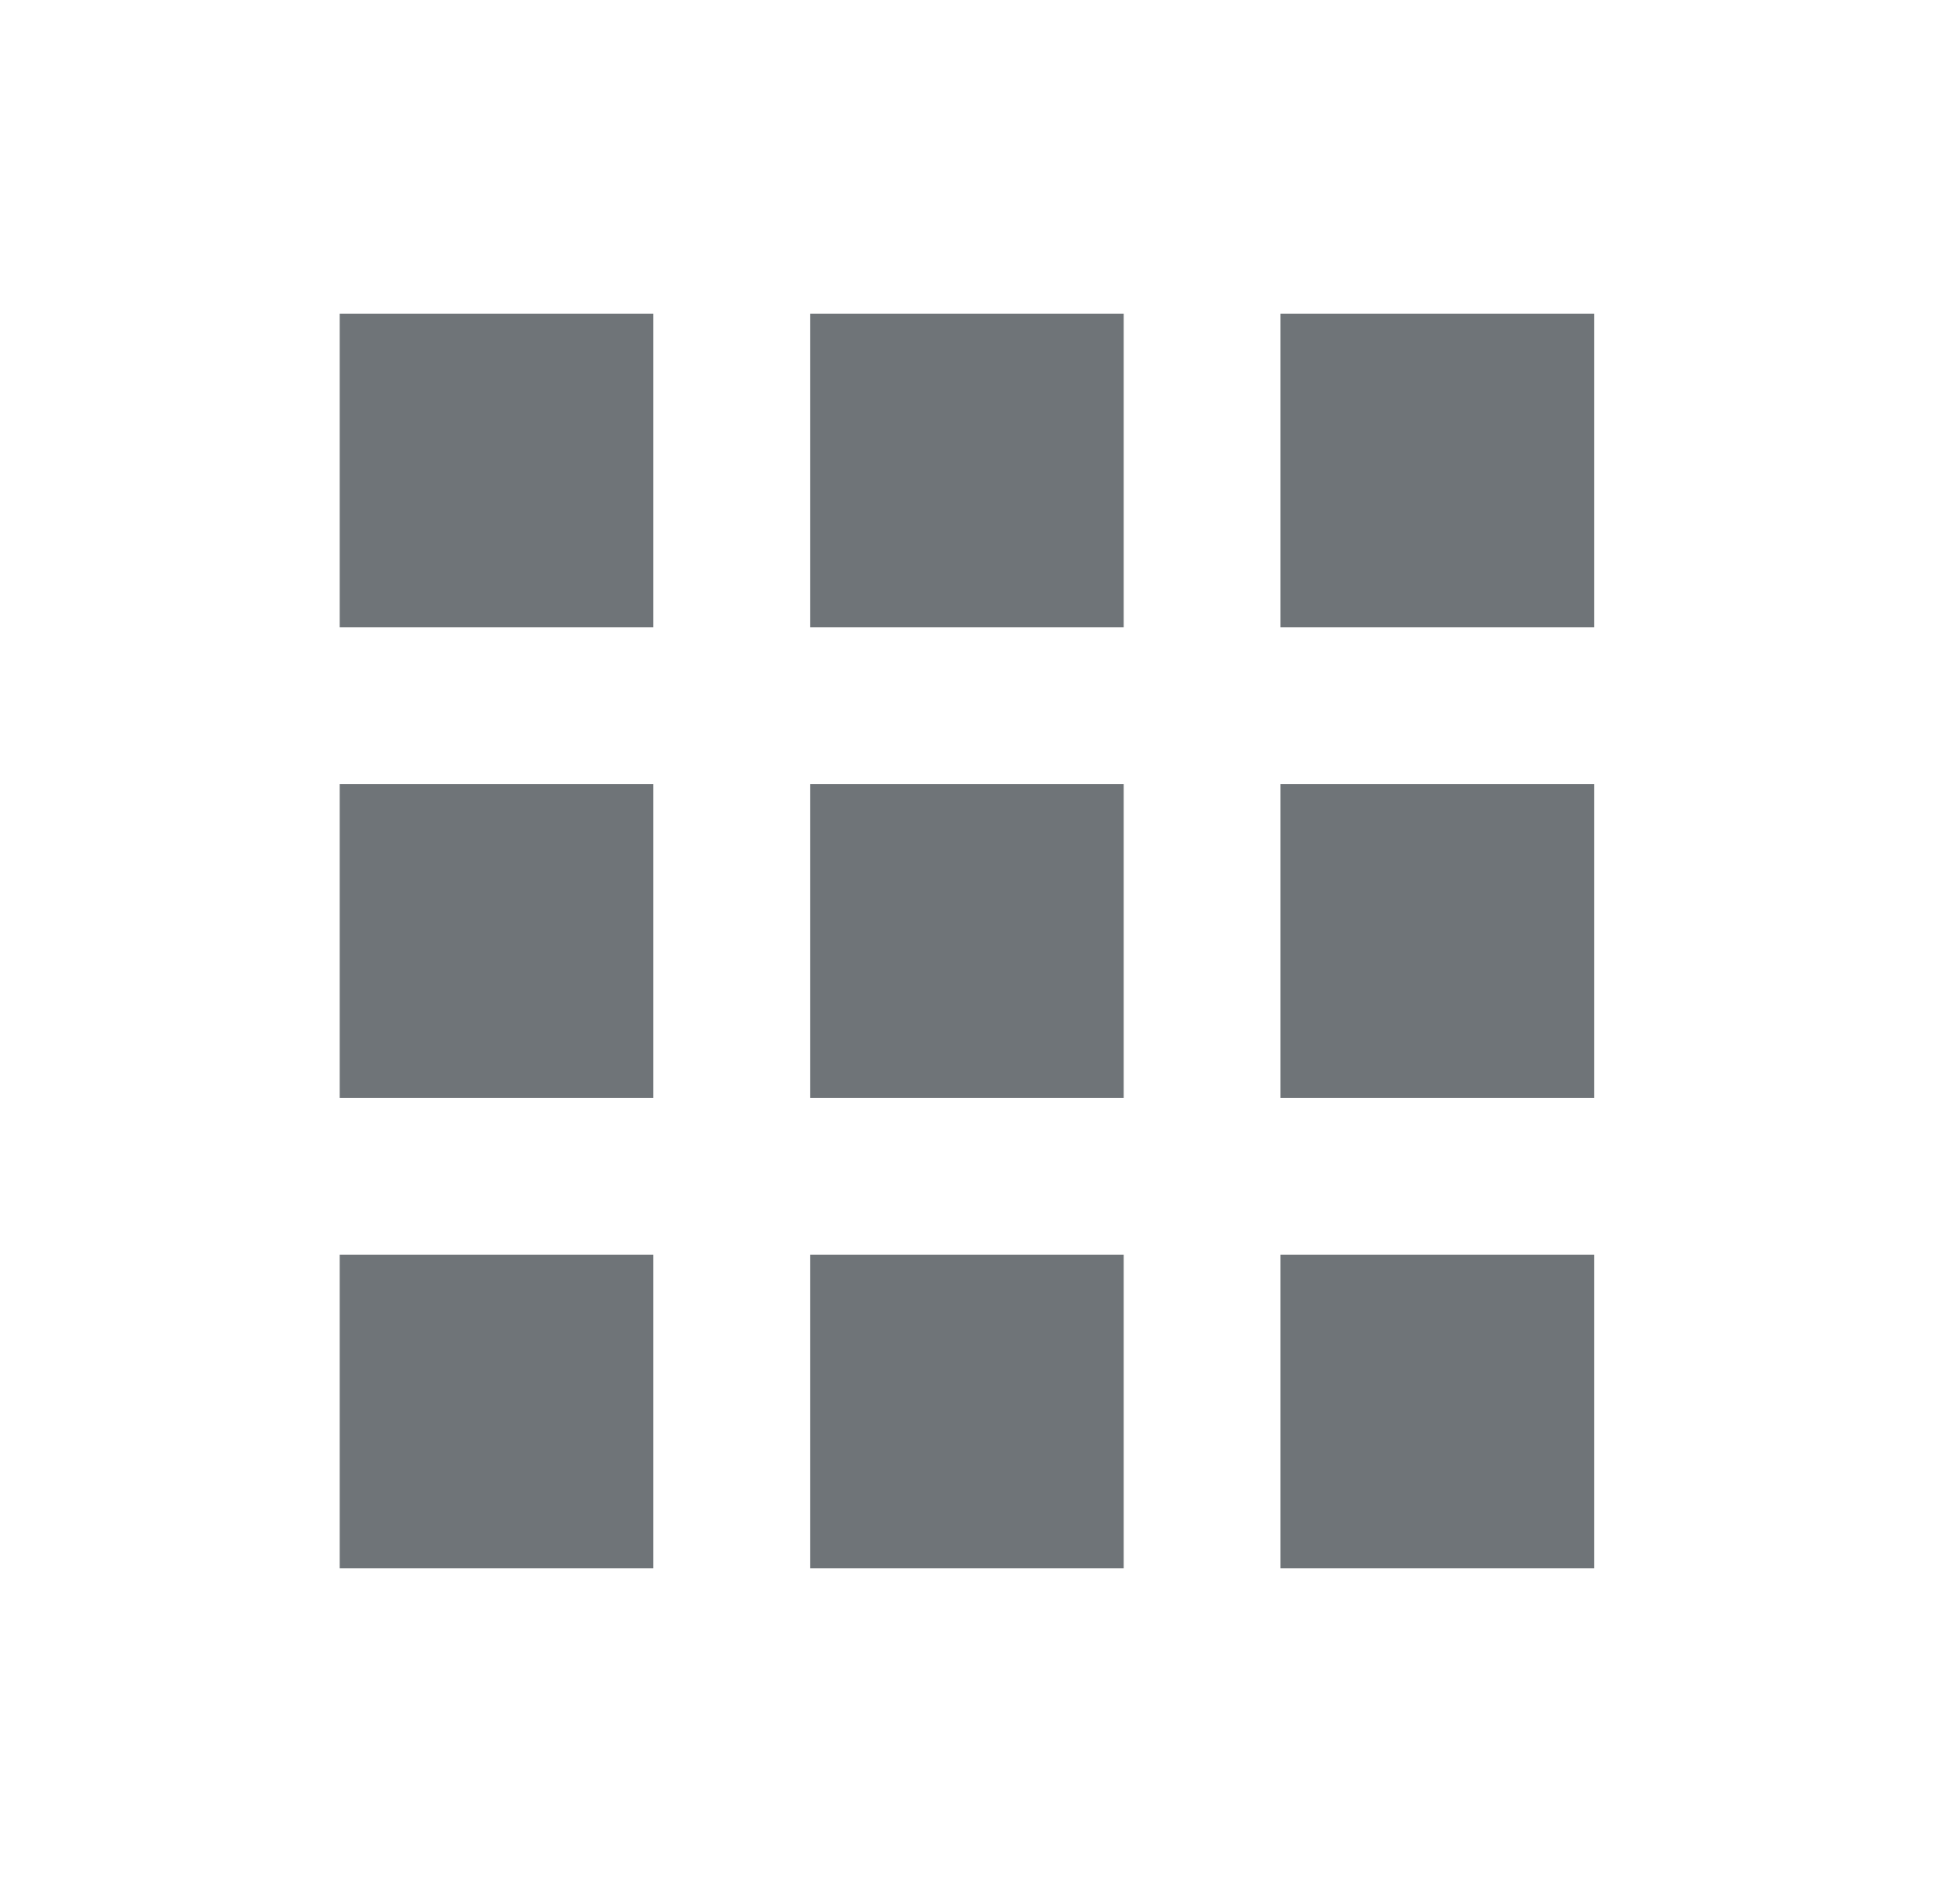
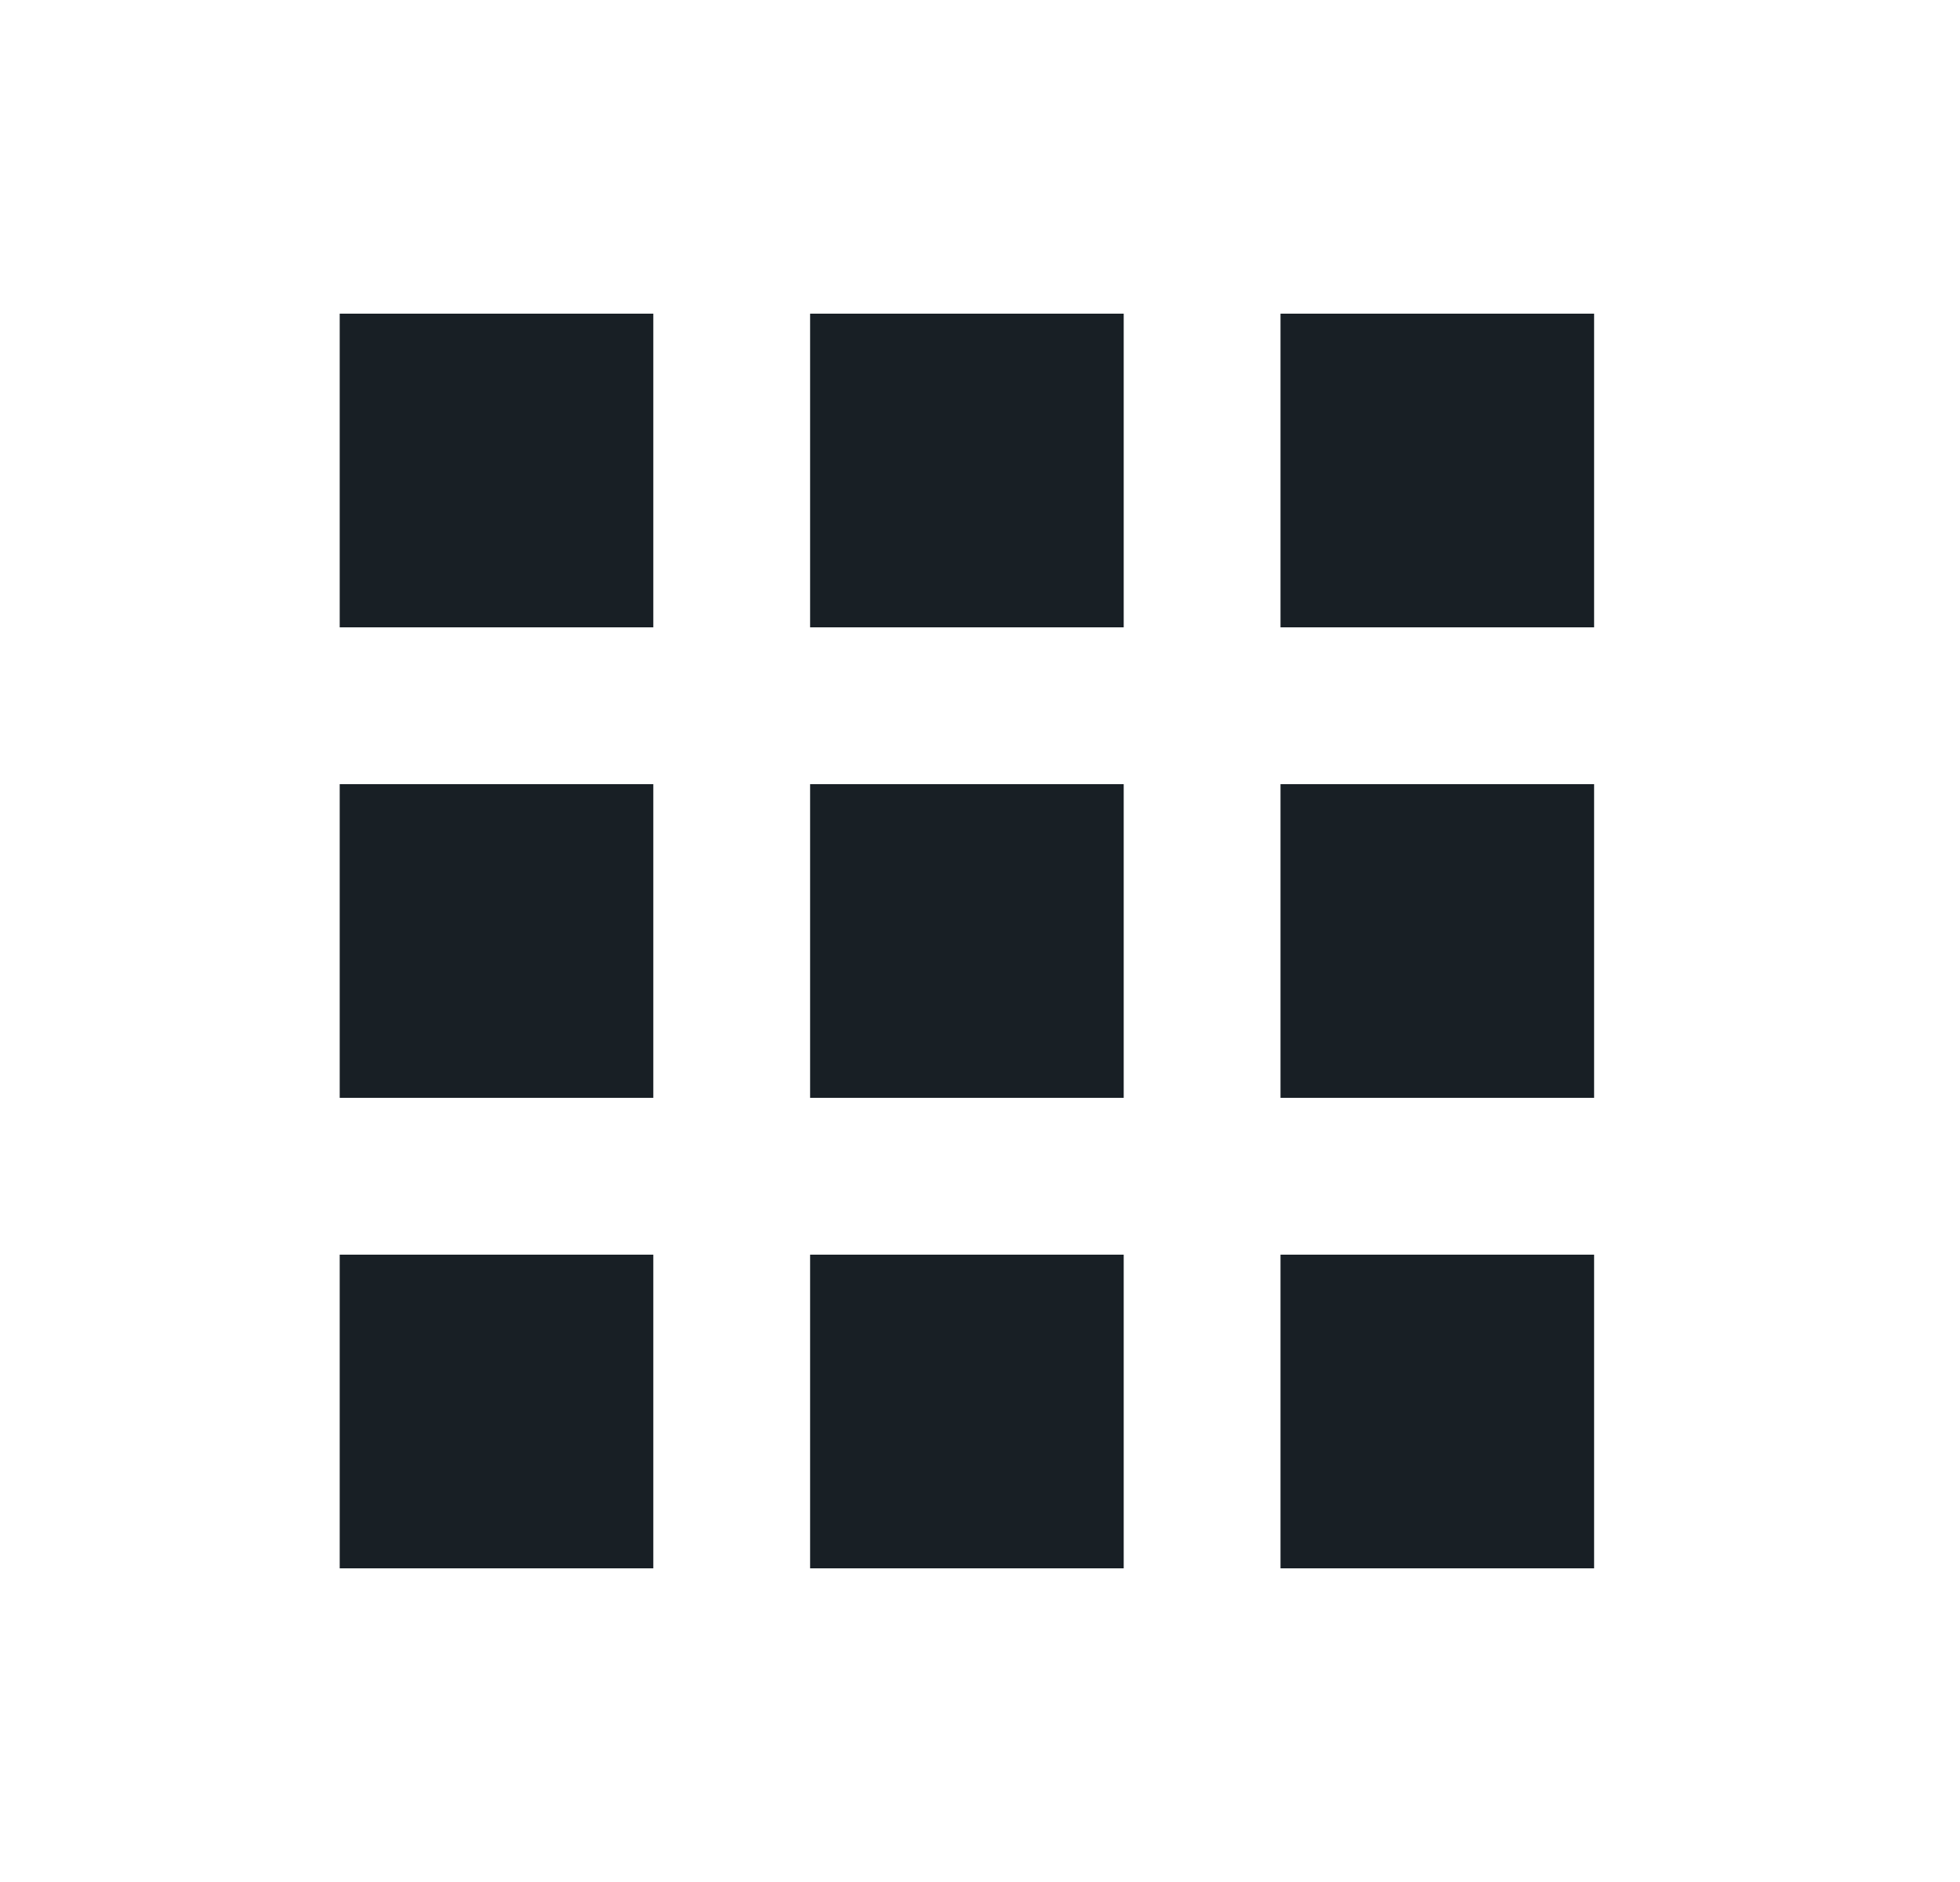
<svg xmlns="http://www.w3.org/2000/svg" width="25" height="24" viewBox="0 0 25 24" fill="none">
-   <path d="M4.333 8H8.333V4H4.333V8ZM10.333 20H14.333V16H10.333V20ZM4.333 20H8.333V16H4.333V20ZM4.333 14H8.333V10H4.333V14ZM10.333 14H14.333V10H10.333V14ZM16.333 4V8H20.333V4H16.333ZM10.333 8H14.333V4H10.333V8ZM16.333 14H20.333V10H16.333V14ZM16.333 20H20.333V16H16.333V20Z" fill="#181F25" fill-opacity="0.62" />
+   <path d="M4.333 8H8.333V4H4.333V8ZM10.333 20H14.333V16H10.333V20ZM4.333 20H8.333V16H4.333V20ZM4.333 14H8.333V10H4.333V14ZM10.333 14H14.333V10H10.333V14ZM16.333 4V8H20.333V4H16.333ZM10.333 8H14.333V4H10.333V8ZM16.333 14H20.333V10H16.333V14ZM16.333 20H20.333V16H16.333V20Z" fill="#181F25" />
</svg>
